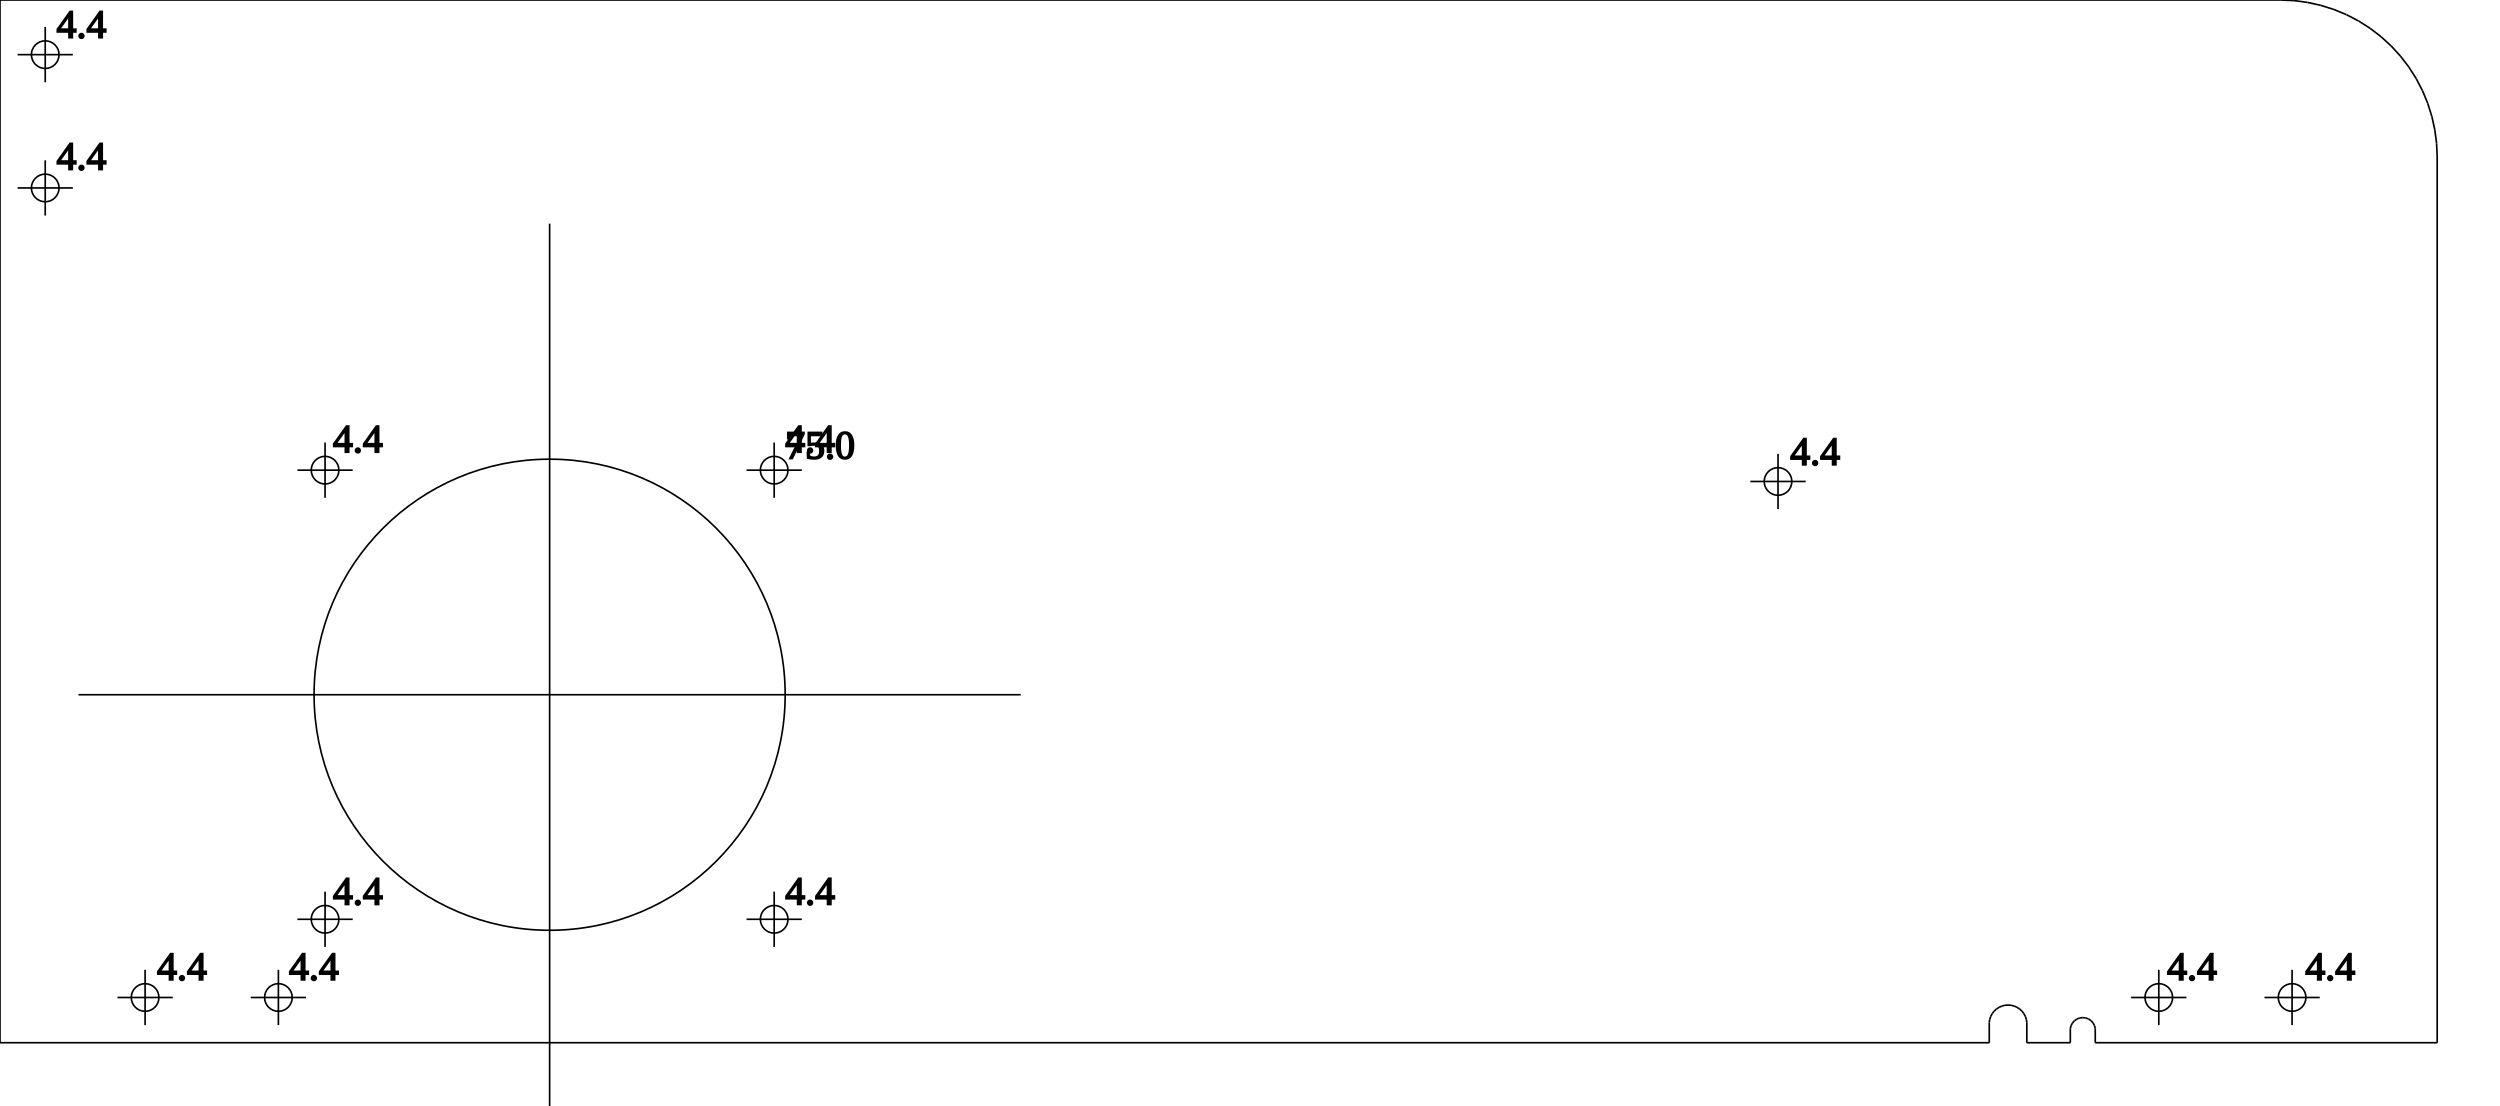
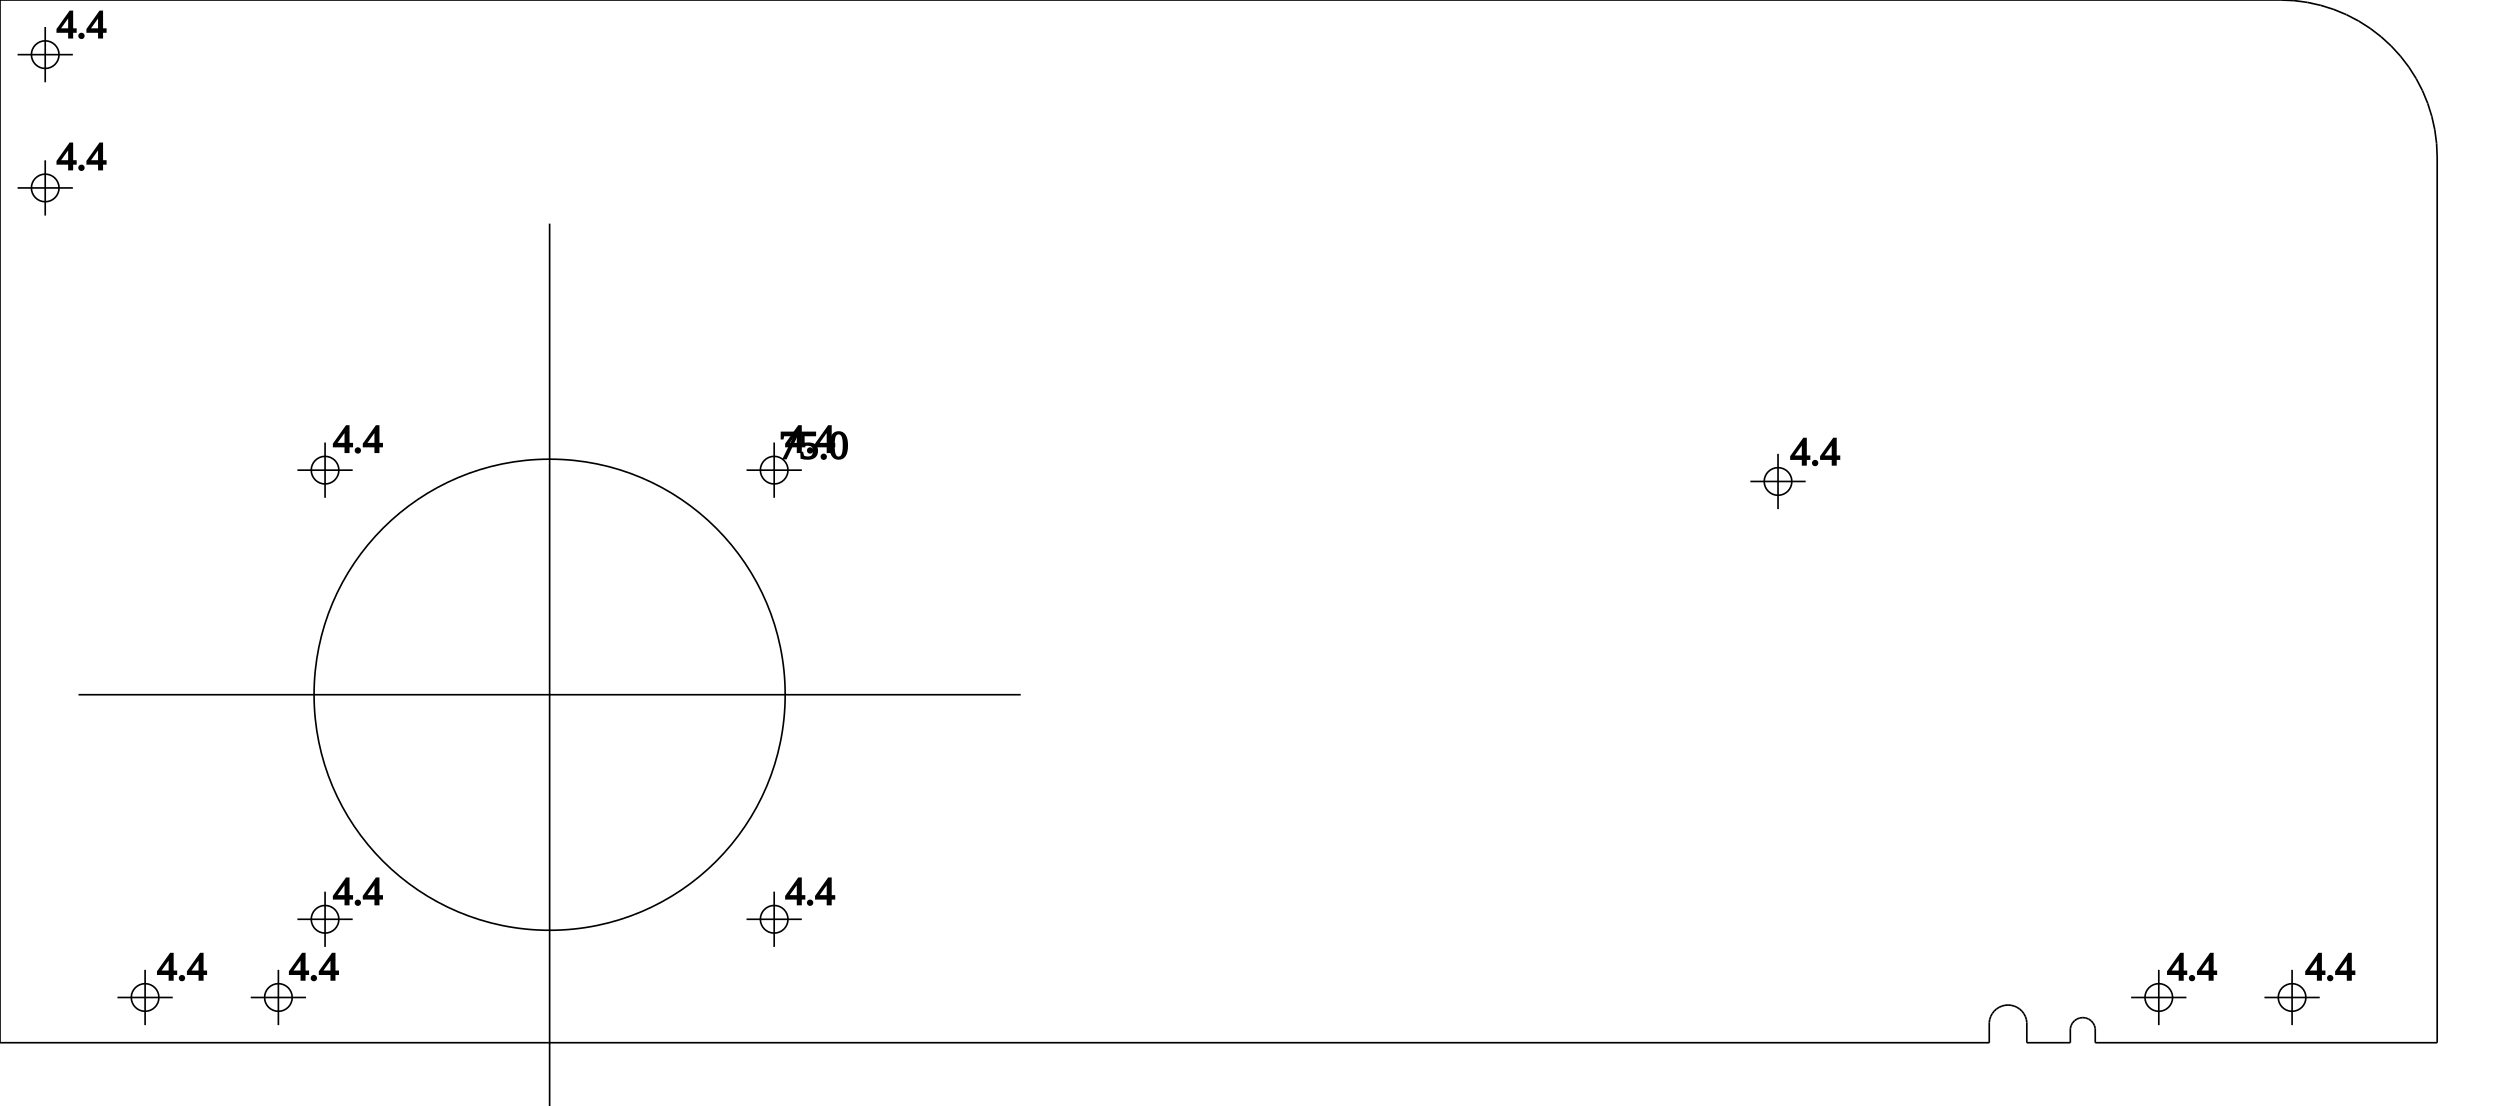
<svg xmlns="http://www.w3.org/2000/svg" version="1.1" height="176mm" width="398mm">
  <g style="fill-opacity:1.0; stroke:black; stroke-width:1;">
-     <line x1="316.69mm" y1="166mm" x2="316.69mm" y2="166mm" />
-     <line x1="316.69mm" y1="166mm" x2="0mm" y2="166mm" />
-     <line x1="0mm" y1="166mm" x2="0mm" y2="0mm" />
-     <line x1="0mm" y1="0mm" x2="363mm" y2="0mm" />
-     <line x1="363mm" y1="0mm" x2="365.179mm" y2="0.095mm" />
-     <line x1="365.179mm" y1="0.095mm" x2="367.341mm" y2="0.38mm" />
-     <line x1="367.341mm" y1="0.38mm" x2="369.47mm" y2="0.852mm" />
-     <line x1="369.47mm" y1="0.852mm" x2="371.551mm" y2="1.508mm" />
-     <line x1="371.551mm" y1="1.508mm" x2="373.565mm" y2="2.342mm" />
-     <line x1="373.565mm" y1="2.342mm" x2="375.5mm" y2="3.349mm" />
-     <line x1="375.5mm" y1="3.349mm" x2="377.339mm" y2="4.521mm" />
-     <line x1="377.339mm" y1="4.521mm" x2="379.07mm" y2="5.849mm" />
-     <line x1="379.07mm" y1="5.849mm" x2="380.678mm" y2="7.322mm" />
-     <line x1="380.678mm" y1="7.322mm" x2="382.151mm" y2="8.93mm" />
-     <line x1="382.151mm" y1="8.93mm" x2="383.479mm" y2="10.661mm" />
-     <line x1="383.479mm" y1="10.661mm" x2="384.651mm" y2="12.5mm" />
-     <line x1="384.651mm" y1="12.5mm" x2="385.658mm" y2="14.435mm" />
-     <line x1="385.658mm" y1="14.435mm" x2="386.492mm" y2="16.449mm" />
-     <line x1="386.492mm" y1="16.449mm" x2="387.148mm" y2="18.53mm" />
-     <line x1="387.148mm" y1="18.53mm" x2="387.62mm" y2="20.659mm" />
-     <line x1="387.62mm" y1="20.659mm" x2="387.905mm" y2="22.821mm" />
-     <line x1="387.905mm" y1="22.821mm" x2="388mm" y2="25mm" />
-     <line x1="388mm" y1="25mm" x2="388mm" y2="166mm" />
-     <line x1="388mm" y1="166mm" x2="333.565mm" y2="166mm" />
-     <line x1="333.565mm" y1="166mm" x2="333.565mm" y2="163.759mm" />
-     <line x1="333.565mm" y1="163.759mm" x2="333.45mm" y2="163.291mm" />
-     <line x1="333.45mm" y1="163.291mm" x2="333.226mm" y2="162.864mm" />
-     <line x1="333.226mm" y1="162.864mm" x2="332.906mm" y2="162.503mm" />
-     <line x1="332.906mm" y1="162.503mm" x2="332.509mm" y2="162.229mm" />
-     <line x1="332.509mm" y1="162.229mm" x2="332.059mm" y2="162.058mm" />
-     <line x1="332.059mm" y1="162.058mm" x2="331.58mm" y2="162mm" />
-     <line x1="331.58mm" y1="162mm" x2="331.101mm" y2="162.058mm" />
-     <line x1="331.101mm" y1="162.058mm" x2="330.651mm" y2="162.229mm" />
-     <line x1="330.651mm" y1="162.229mm" x2="330.254mm" y2="162.503mm" />
-     <line x1="330.254mm" y1="162.503mm" x2="329.934mm" y2="162.864mm" />
-     <line x1="329.934mm" y1="162.864mm" x2="329.71mm" y2="163.291mm" />
-     <line x1="329.71mm" y1="163.291mm" x2="329.595mm" y2="163.759mm" />
-     <line x1="329.595mm" y1="163.759mm" x2="329.595mm" y2="166mm" />
-     <line x1="329.595mm" y1="166mm" x2="322.67mm" y2="166mm" />
-     <line x1="322.67mm" y1="166mm" x2="322.67mm" y2="162.752mm" />
-     <line x1="322.67mm" y1="162.752mm" x2="322.588mm" y2="162.264mm" />
-     <line x1="322.588mm" y1="162.264mm" x2="322.427mm" y2="161.795mm" />
-     <line x1="322.427mm" y1="161.795mm" x2="322.191mm" y2="161.359mm" />
-     <line x1="322.191mm" y1="161.359mm" x2="321.887mm" y2="160.968mm" />
-     <line x1="321.887mm" y1="160.968mm" x2="321.523mm" y2="160.633mm" />
-     <line x1="321.523mm" y1="160.633mm" x2="321.108mm" y2="160.362mm" />
-     <line x1="321.108mm" y1="160.362mm" x2="320.654mm" y2="160.163mm" />
-     <line x1="320.654mm" y1="160.163mm" x2="320.174mm" y2="160.041mm" />
-     <line x1="320.174mm" y1="160.041mm" x2="319.68mm" y2="160mm" />
-     <line x1="319.68mm" y1="160mm" x2="319.186mm" y2="160.041mm" />
-     <line x1="319.186mm" y1="160.041mm" x2="318.706mm" y2="160.163mm" />
-     <line x1="318.706mm" y1="160.163mm" x2="318.252mm" y2="160.362mm" />
-     <line x1="318.252mm" y1="160.362mm" x2="317.837mm" y2="160.633mm" />
-     <line x1="317.837mm" y1="160.633mm" x2="317.473mm" y2="160.968mm" />
-     <line x1="317.473mm" y1="160.968mm" x2="317.169mm" y2="161.359mm" />
-     <line x1="317.169mm" y1="161.359mm" x2="316.933mm" y2="161.795mm" />
-     <line x1="316.933mm" y1="161.795mm" x2="316.772mm" y2="162.264mm" />
-     <line x1="316.772mm" y1="162.264mm" x2="316.69mm" y2="162.752mm" />
-     <line x1="316.69mm" y1="162.752mm" x2="316.69mm" y2="166mm" />
+     <line x1="0mm" y1="0mm" x2="0mm" y2="0mm" />
+     <line x1="0mm" y1="0mm" x2="0mm" y2="166mm" />
+     <line x1="0mm" y1="166mm" x2="316.69mm" y2="166mm" />
+     <line x1="316.69mm" y1="166mm" x2="316.69mm" y2="162.752mm" />
+     <line x1="316.69mm" y1="162.752mm" x2="316.772mm" y2="162.264mm" />
+     <line x1="316.772mm" y1="162.264mm" x2="316.933mm" y2="161.795mm" />
+     <line x1="316.933mm" y1="161.795mm" x2="317.169mm" y2="161.359mm" />
+     <line x1="317.169mm" y1="161.359mm" x2="317.473mm" y2="160.968mm" />
+     <line x1="317.473mm" y1="160.968mm" x2="317.837mm" y2="160.633mm" />
+     <line x1="317.837mm" y1="160.633mm" x2="318.252mm" y2="160.362mm" />
+     <line x1="318.252mm" y1="160.362mm" x2="318.706mm" y2="160.163mm" />
+     <line x1="318.706mm" y1="160.163mm" x2="319.186mm" y2="160.041mm" />
+     <line x1="319.186mm" y1="160.041mm" x2="319.68mm" y2="160mm" />
+     <line x1="319.68mm" y1="160mm" x2="320.174mm" y2="160.041mm" />
+     <line x1="320.174mm" y1="160.041mm" x2="320.654mm" y2="160.163mm" />
+     <line x1="320.654mm" y1="160.163mm" x2="321.108mm" y2="160.362mm" />
+     <line x1="321.108mm" y1="160.362mm" x2="321.523mm" y2="160.633mm" />
+     <line x1="321.523mm" y1="160.633mm" x2="321.887mm" y2="160.968mm" />
+     <line x1="321.887mm" y1="160.968mm" x2="322.192mm" y2="161.359mm" />
+     <line x1="322.192mm" y1="161.359mm" x2="322.427mm" y2="161.795mm" />
+     <line x1="322.427mm" y1="161.795mm" x2="322.588mm" y2="162.264mm" />
+     <line x1="322.588mm" y1="162.264mm" x2="322.67mm" y2="162.752mm" />
+     <line x1="322.67mm" y1="162.752mm" x2="322.67mm" y2="166mm" />
+     <line x1="322.67mm" y1="166mm" x2="329.595mm" y2="166mm" />
+     <line x1="329.595mm" y1="166mm" x2="329.595mm" y2="163.759mm" />
+     <line x1="329.595mm" y1="163.759mm" x2="329.71mm" y2="163.291mm" />
+     <line x1="329.71mm" y1="163.291mm" x2="329.934mm" y2="162.864mm" />
+     <line x1="329.934mm" y1="162.864mm" x2="330.254mm" y2="162.503mm" />
+     <line x1="330.254mm" y1="162.503mm" x2="330.651mm" y2="162.229mm" />
+     <line x1="330.651mm" y1="162.229mm" x2="331.101mm" y2="162.058mm" />
+     <line x1="331.101mm" y1="162.058mm" x2="331.58mm" y2="162mm" />
+     <line x1="331.58mm" y1="162mm" x2="332.059mm" y2="162.058mm" />
+     <line x1="332.059mm" y1="162.058mm" x2="332.509mm" y2="162.229mm" />
+     <line x1="332.509mm" y1="162.229mm" x2="332.906mm" y2="162.503mm" />
+     <line x1="332.906mm" y1="162.503mm" x2="333.226mm" y2="162.864mm" />
+     <line x1="333.226mm" y1="162.864mm" x2="333.45mm" y2="163.291mm" />
+     <line x1="333.45mm" y1="163.291mm" x2="333.565mm" y2="163.759mm" />
+     <line x1="333.565mm" y1="163.759mm" x2="333.565mm" y2="166mm" />
+     <line x1="333.565mm" y1="166mm" x2="388mm" y2="166mm" />
+     <line x1="388mm" y1="166mm" x2="388mm" y2="25mm" />
+     <line x1="388mm" y1="25mm" x2="387.905mm" y2="22.821mm" />
+     <line x1="387.905mm" y1="22.821mm" x2="387.62mm" y2="20.659mm" />
+     <line x1="387.62mm" y1="20.659mm" x2="387.148mm" y2="18.53mm" />
+     <line x1="387.148mm" y1="18.53mm" x2="386.492mm" y2="16.449mm" />
+     <line x1="386.492mm" y1="16.449mm" x2="385.658mm" y2="14.435mm" />
+     <line x1="385.658mm" y1="14.435mm" x2="384.651mm" y2="12.5mm" />
+     <line x1="384.651mm" y1="12.5mm" x2="383.479mm" y2="10.661mm" />
+     <line x1="383.479mm" y1="10.661mm" x2="382.151mm" y2="8.93mm" />
+     <line x1="382.151mm" y1="8.93mm" x2="380.678mm" y2="7.322mm" />
+     <line x1="380.678mm" y1="7.322mm" x2="379.07mm" y2="5.849mm" />
+     <line x1="379.07mm" y1="5.849mm" x2="377.339mm" y2="4.521mm" />
+     <line x1="377.339mm" y1="4.521mm" x2="375.5mm" y2="3.349mm" />
+     <line x1="375.5mm" y1="3.349mm" x2="373.565mm" y2="2.342mm" />
+     <line x1="373.565mm" y1="2.342mm" x2="371.551mm" y2="1.508mm" />
+     <line x1="371.551mm" y1="1.508mm" x2="369.47mm" y2="0.852mm" />
+     <line x1="369.47mm" y1="0.852mm" x2="367.341mm" y2="0.38mm" />
+     <line x1="367.341mm" y1="0.38mm" x2="365.179mm" y2="0.095mm" />
+     <line x1="365.179mm" y1="0.095mm" x2="363mm" y2="0mm" />
+     <line x1="363mm" y1="0mm" x2="0mm" y2="0mm" />
    <circle cx="7.2mm" cy="29.92mm" r="2.2mm" fill="none" />
    <line x1="11.6mm" y1="29.92mm" x2="2.8mm" y2="29.92mm" />
    <line x1="7.2mm" y1="25.52mm" x2="7.2mm" y2="34.32mm" />
    <text x="9mm" y="27mm" font-size="24">
   4.4
  </text>
    <circle cx="7.2mm" cy="8.7mm" r="2.2mm" fill="none" />
    <line x1="11.6mm" y1="8.7mm" x2="2.8mm" y2="8.7mm" />
    <line x1="7.2mm" y1="4.3mm" x2="7.2mm" y2="13.1mm" />
    <text x="9mm" y="6mm" font-size="24">
   4.4
  </text>
    <circle cx="23.1mm" cy="158.8mm" r="2.2mm" fill="none" />
    <line x1="27.5mm" y1="158.8mm" x2="18.7mm" y2="158.8mm" />
    <line x1="23.1mm" y1="154.4mm" x2="23.1mm" y2="163.2mm" />
    <text x="25mm" y="156mm" font-size="24">
   4.4
  </text>
    <circle cx="44.32mm" cy="158.8mm" r="2.2mm" fill="none" />
    <line x1="48.72mm" y1="158.8mm" x2="39.92mm" y2="158.8mm" />
    <line x1="44.32mm" y1="154.4mm" x2="44.32mm" y2="163.2mm" />
    <text x="46mm" y="156mm" font-size="24">
   4.4
  </text>
    <circle cx="51.75mm" cy="146.35mm" r="2.2mm" fill="none" />
    <line x1="56.15mm" y1="146.35mm" x2="47.35mm" y2="146.35mm" />
    <line x1="51.75mm" y1="141.95mm" x2="51.75mm" y2="150.75mm" />
    <text x="53mm" y="144mm" font-size="24">
   4.4
  </text>
    <circle cx="51.75mm" cy="74.85mm" r="2.2mm" fill="none" />
    <line x1="56.15mm" y1="74.85mm" x2="47.35mm" y2="74.85mm" />
    <line x1="51.75mm" y1="70.45mm" x2="51.75mm" y2="79.25mm" />
    <text x="53mm" y="72mm" font-size="24">
   4.4
  </text>
    <circle cx="87.5mm" cy="110.6mm" r="37.5mm" fill="none" />
    <line x1="162.5mm" y1="110.6mm" x2="12.5mm" y2="110.6mm" />
    <line x1="87.5mm" y1="35.6mm" x2="87.5mm" y2="185.6mm" />
-     <text x="125mm" y="73mm" font-size="24">
+     <text x="124mm" y="73mm" font-size="24">
   75.0
  </text>
    <circle cx="123.25mm" cy="146.35mm" r="2.2mm" fill="none" />
    <line x1="127.65mm" y1="146.35mm" x2="118.85mm" y2="146.35mm" />
    <line x1="123.25mm" y1="141.95mm" x2="123.25mm" y2="150.75mm" />
    <text x="125mm" y="144mm" font-size="24">
   4.4
  </text>
    <circle cx="123.25mm" cy="74.85mm" r="2.2mm" fill="none" />
    <line x1="127.65mm" y1="74.85mm" x2="118.85mm" y2="74.85mm" />
    <line x1="123.25mm" y1="70.45mm" x2="123.25mm" y2="79.25mm" />
    <text x="125mm" y="72mm" font-size="24">
   4.4
  </text>
    <circle cx="283.062mm" cy="76.65mm" r="2.2mm" fill="none" />
    <line x1="287.461mm" y1="76.65mm" x2="278.662mm" y2="76.65mm" />
    <line x1="283.062mm" y1="72.25mm" x2="283.062mm" y2="81.05mm" />
    <text x="285mm" y="74mm" font-size="24">
   4.4
  </text>
    <circle cx="343.68mm" cy="158.8mm" r="2.2mm" fill="none" />
    <line x1="348.08mm" y1="158.8mm" x2="339.28mm" y2="158.8mm" />
    <line x1="343.68mm" y1="154.4mm" x2="343.68mm" y2="163.2mm" />
    <text x="345mm" y="156mm" font-size="24">
   4.4
  </text>
    <circle cx="364.9mm" cy="158.8mm" r="2.2mm" fill="none" />
    <line x1="369.3mm" y1="158.8mm" x2="360.5mm" y2="158.8mm" />
    <line x1="364.9mm" y1="154.4mm" x2="364.9mm" y2="163.2mm" />
    <text x="367mm" y="156mm" font-size="24">
   4.4
  </text>
  </g>
</svg>
